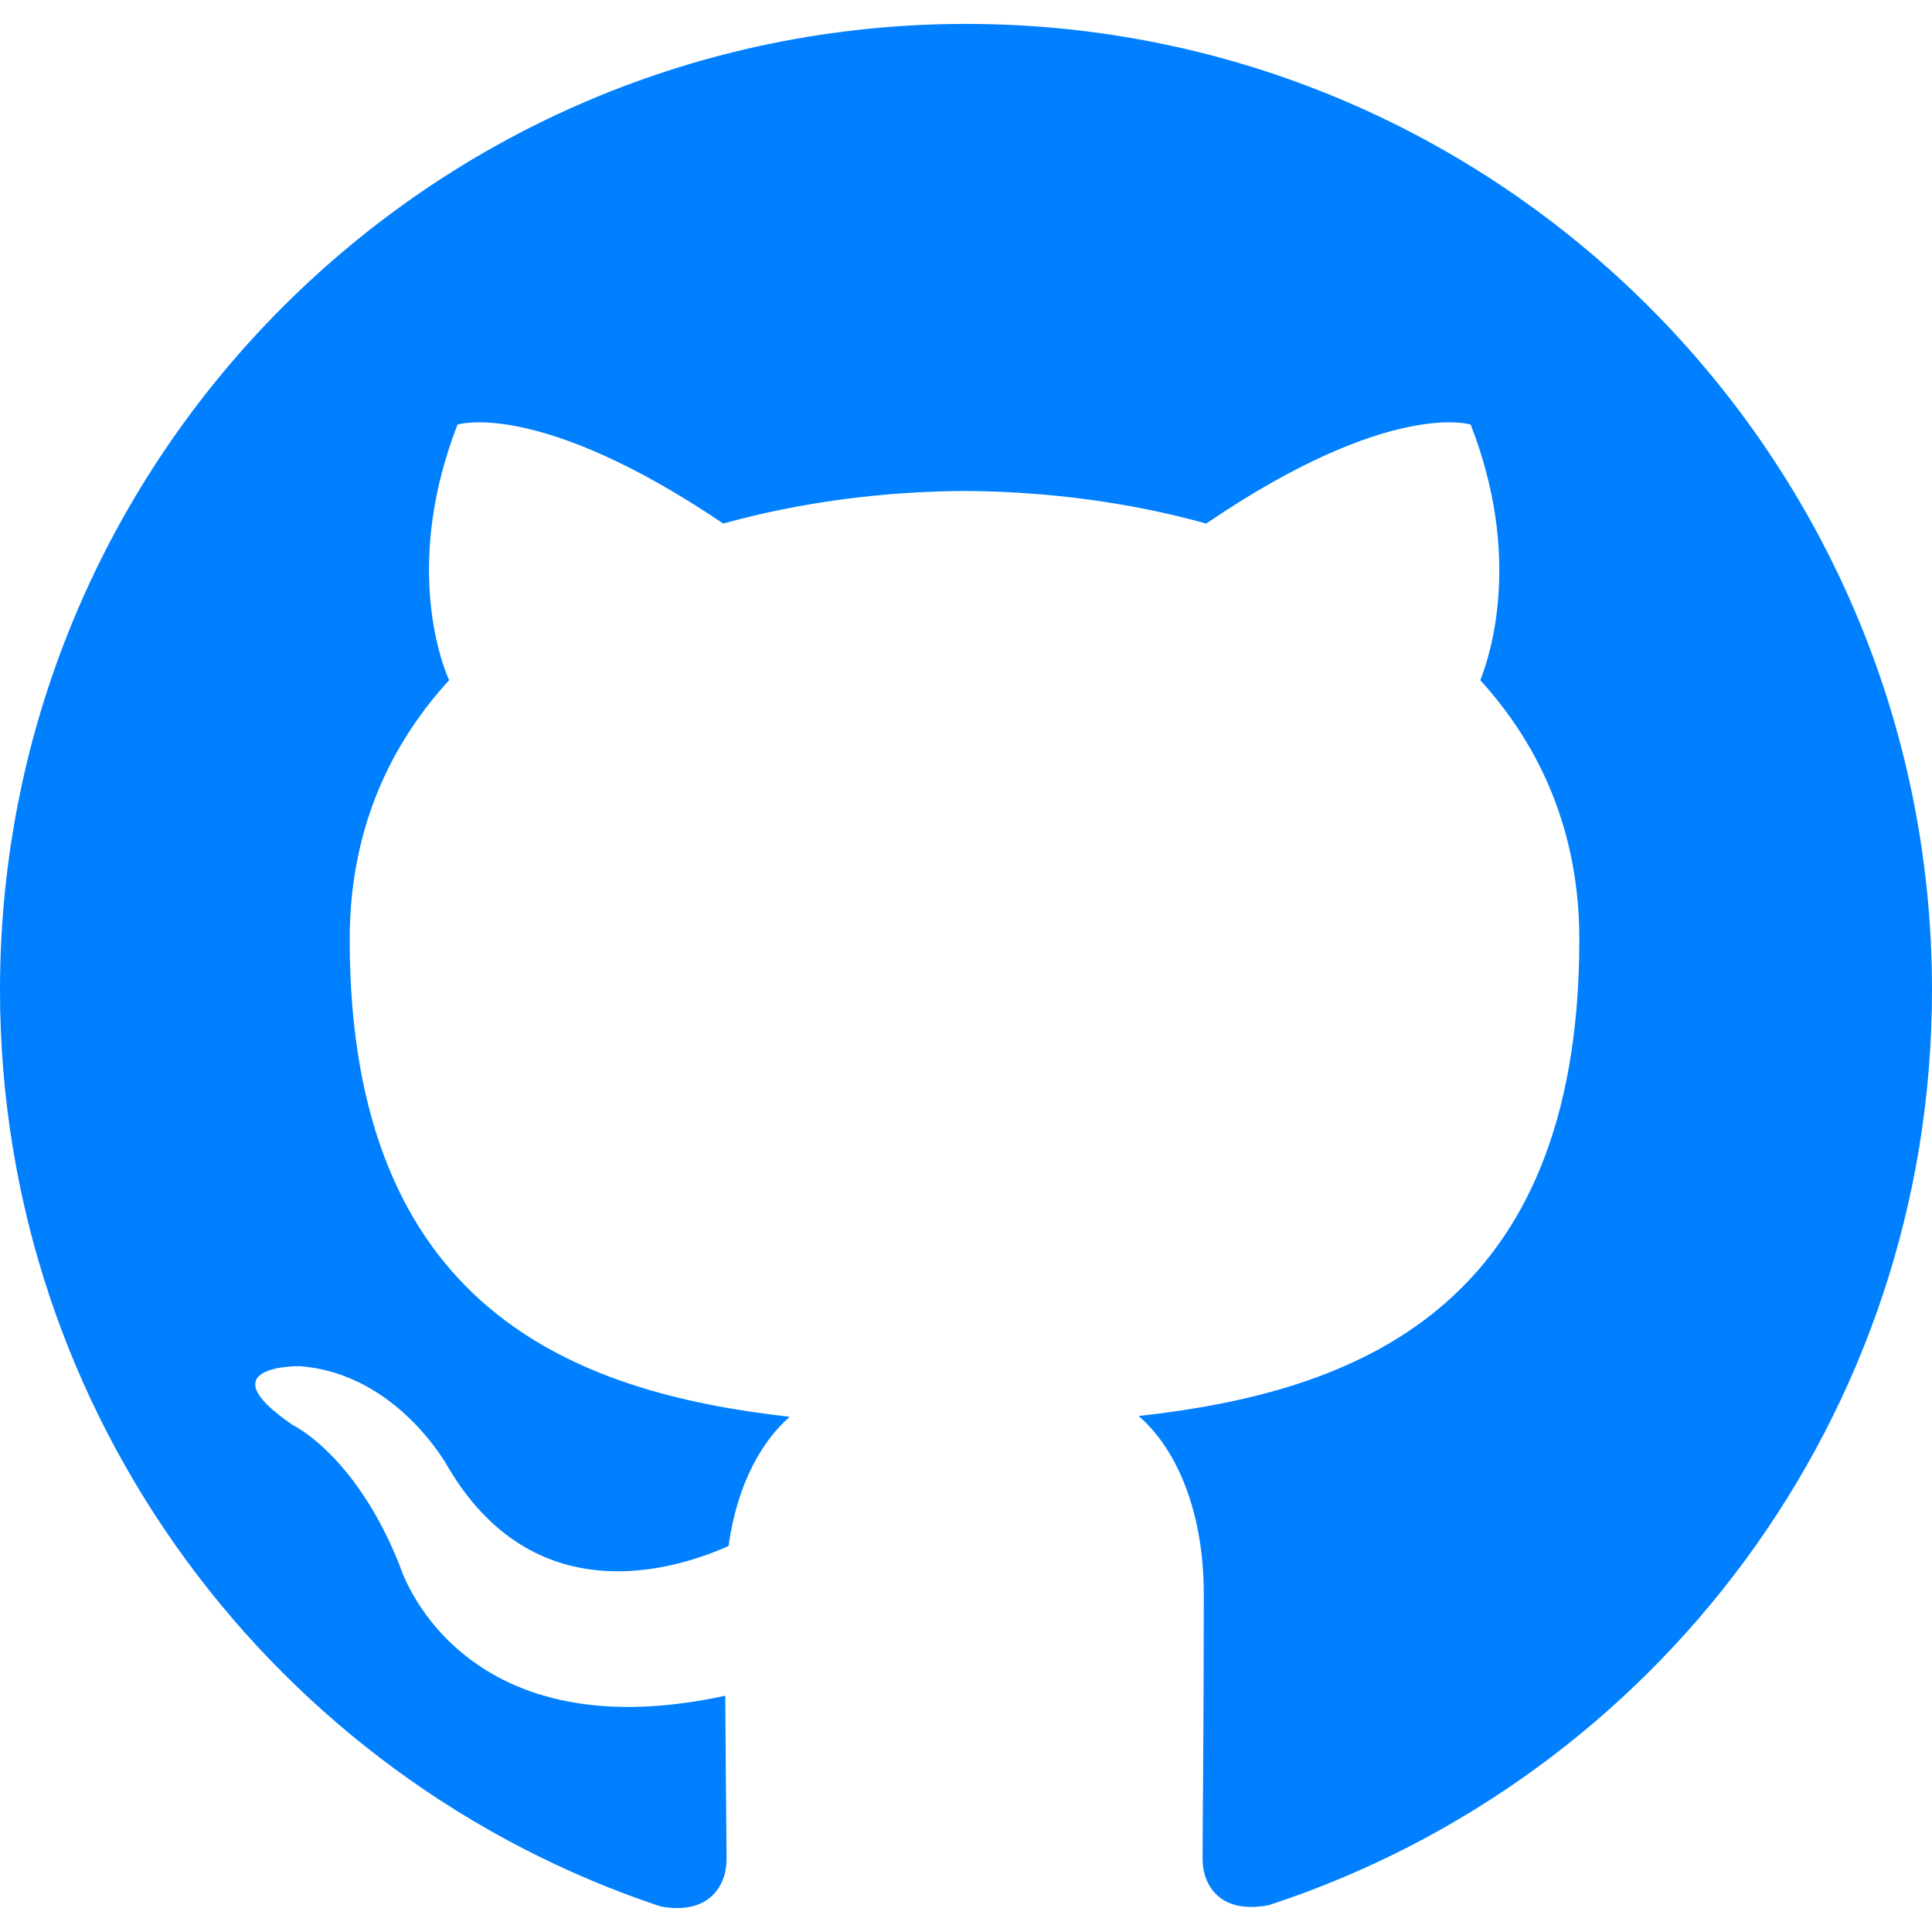
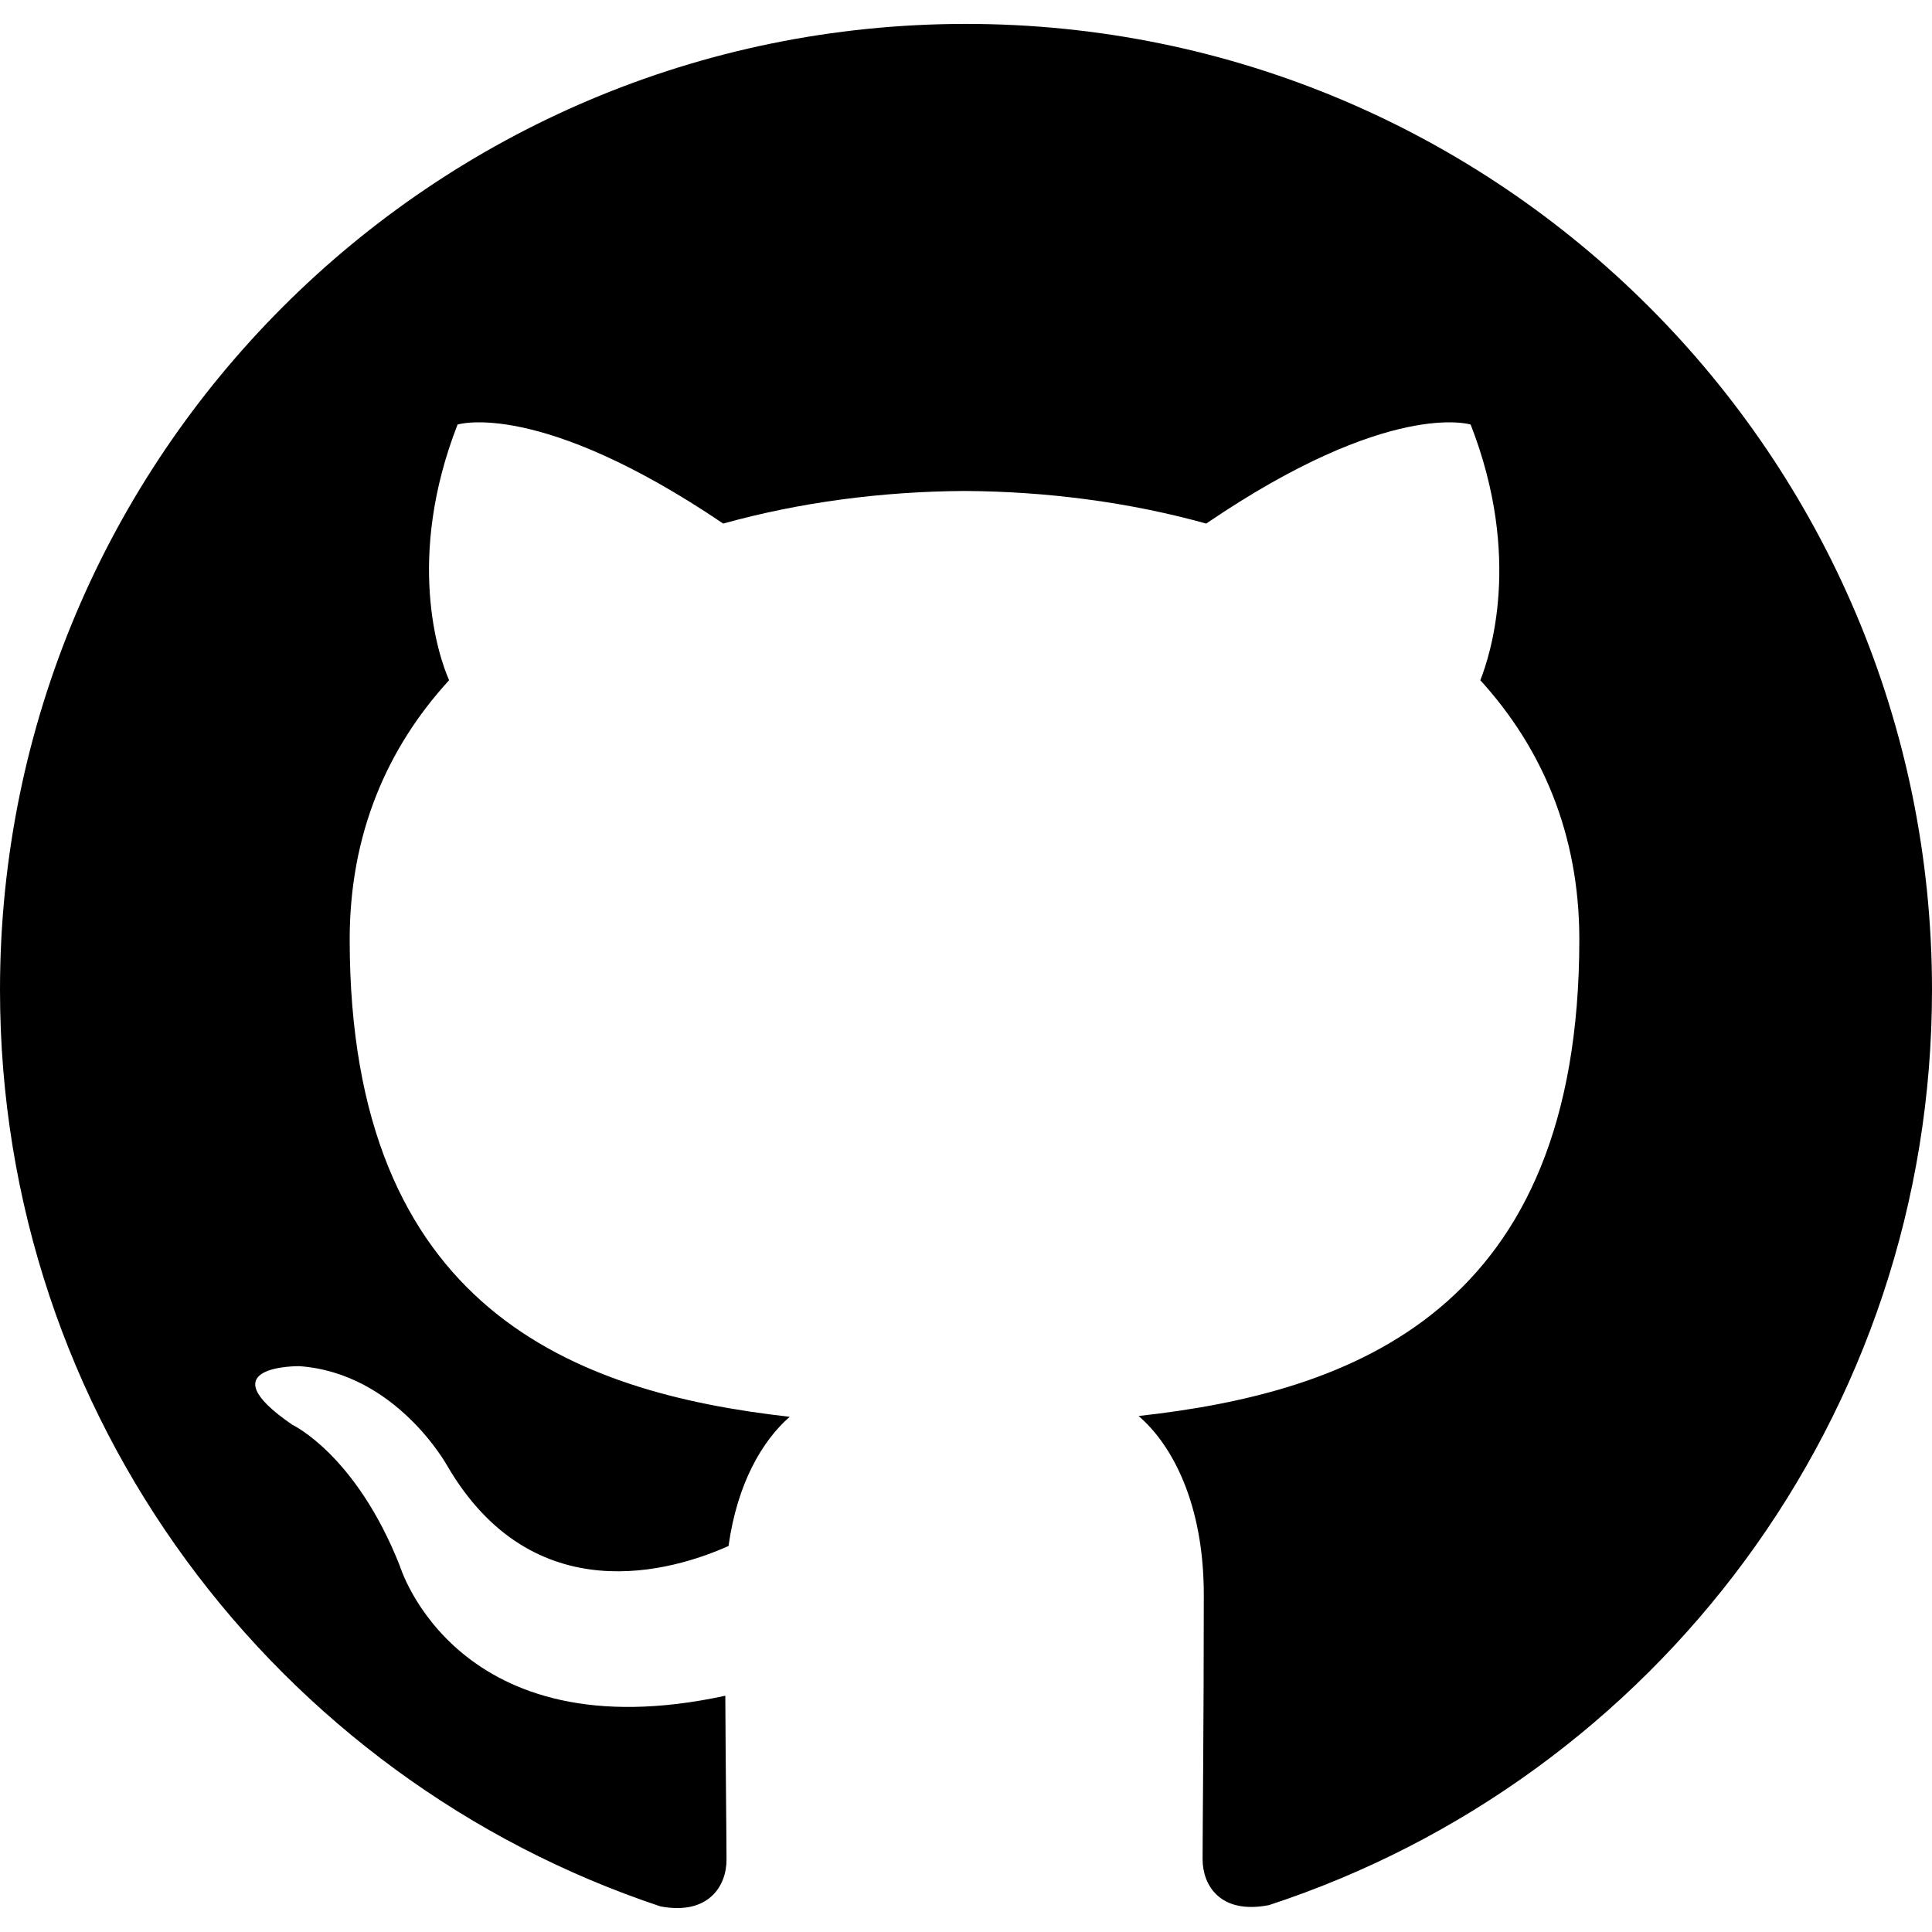
- <svg xmlns="http://www.w3.org/2000/svg" role="img" viewBox="0 0 24 24" fill="#0080FF">
+ <svg xmlns="http://www.w3.org/2000/svg" role="img" viewBox="0 0 24 24" fill="currentColor">
  <path d="M12 .297c-6.63 0-12 5.373-12 12 0 5.303 3.438 9.8 8.205 11.385.6.113.82-.258.82-.577 0-.285-.01-1.04-.015-2.04-3.338.724-4.042-1.61-4.042-1.61C4.422 18.07 3.633 17.7 3.633 17.7c-1.087-.744.084-.729.084-.729 1.205.084 1.838 1.236 1.838 1.236 1.07 1.835 2.809 1.305 3.495.998.108-.776.417-1.305.76-1.605-2.665-.3-5.466-1.332-5.466-5.93 0-1.31.465-2.38 1.235-3.22-.135-.303-.54-1.523.105-3.176 0 0 1.005-.322 3.3 1.23.96-.267 1.98-.399 3-.405 1.02.006 2.04.138 3 .405 2.28-1.552 3.285-1.23 3.285-1.23.645 1.653.24 2.873.12 3.176.765.84 1.23 1.91 1.23 3.22 0 4.61-2.805 5.625-5.475 5.92.42.36.81 1.096.81 2.22 0 1.606-.015 2.896-.015 3.286 0 .315.21.69.825.57C20.565 22.092 24 17.592 24 12.297c0-6.627-5.373-12-12-12" />
</svg>
